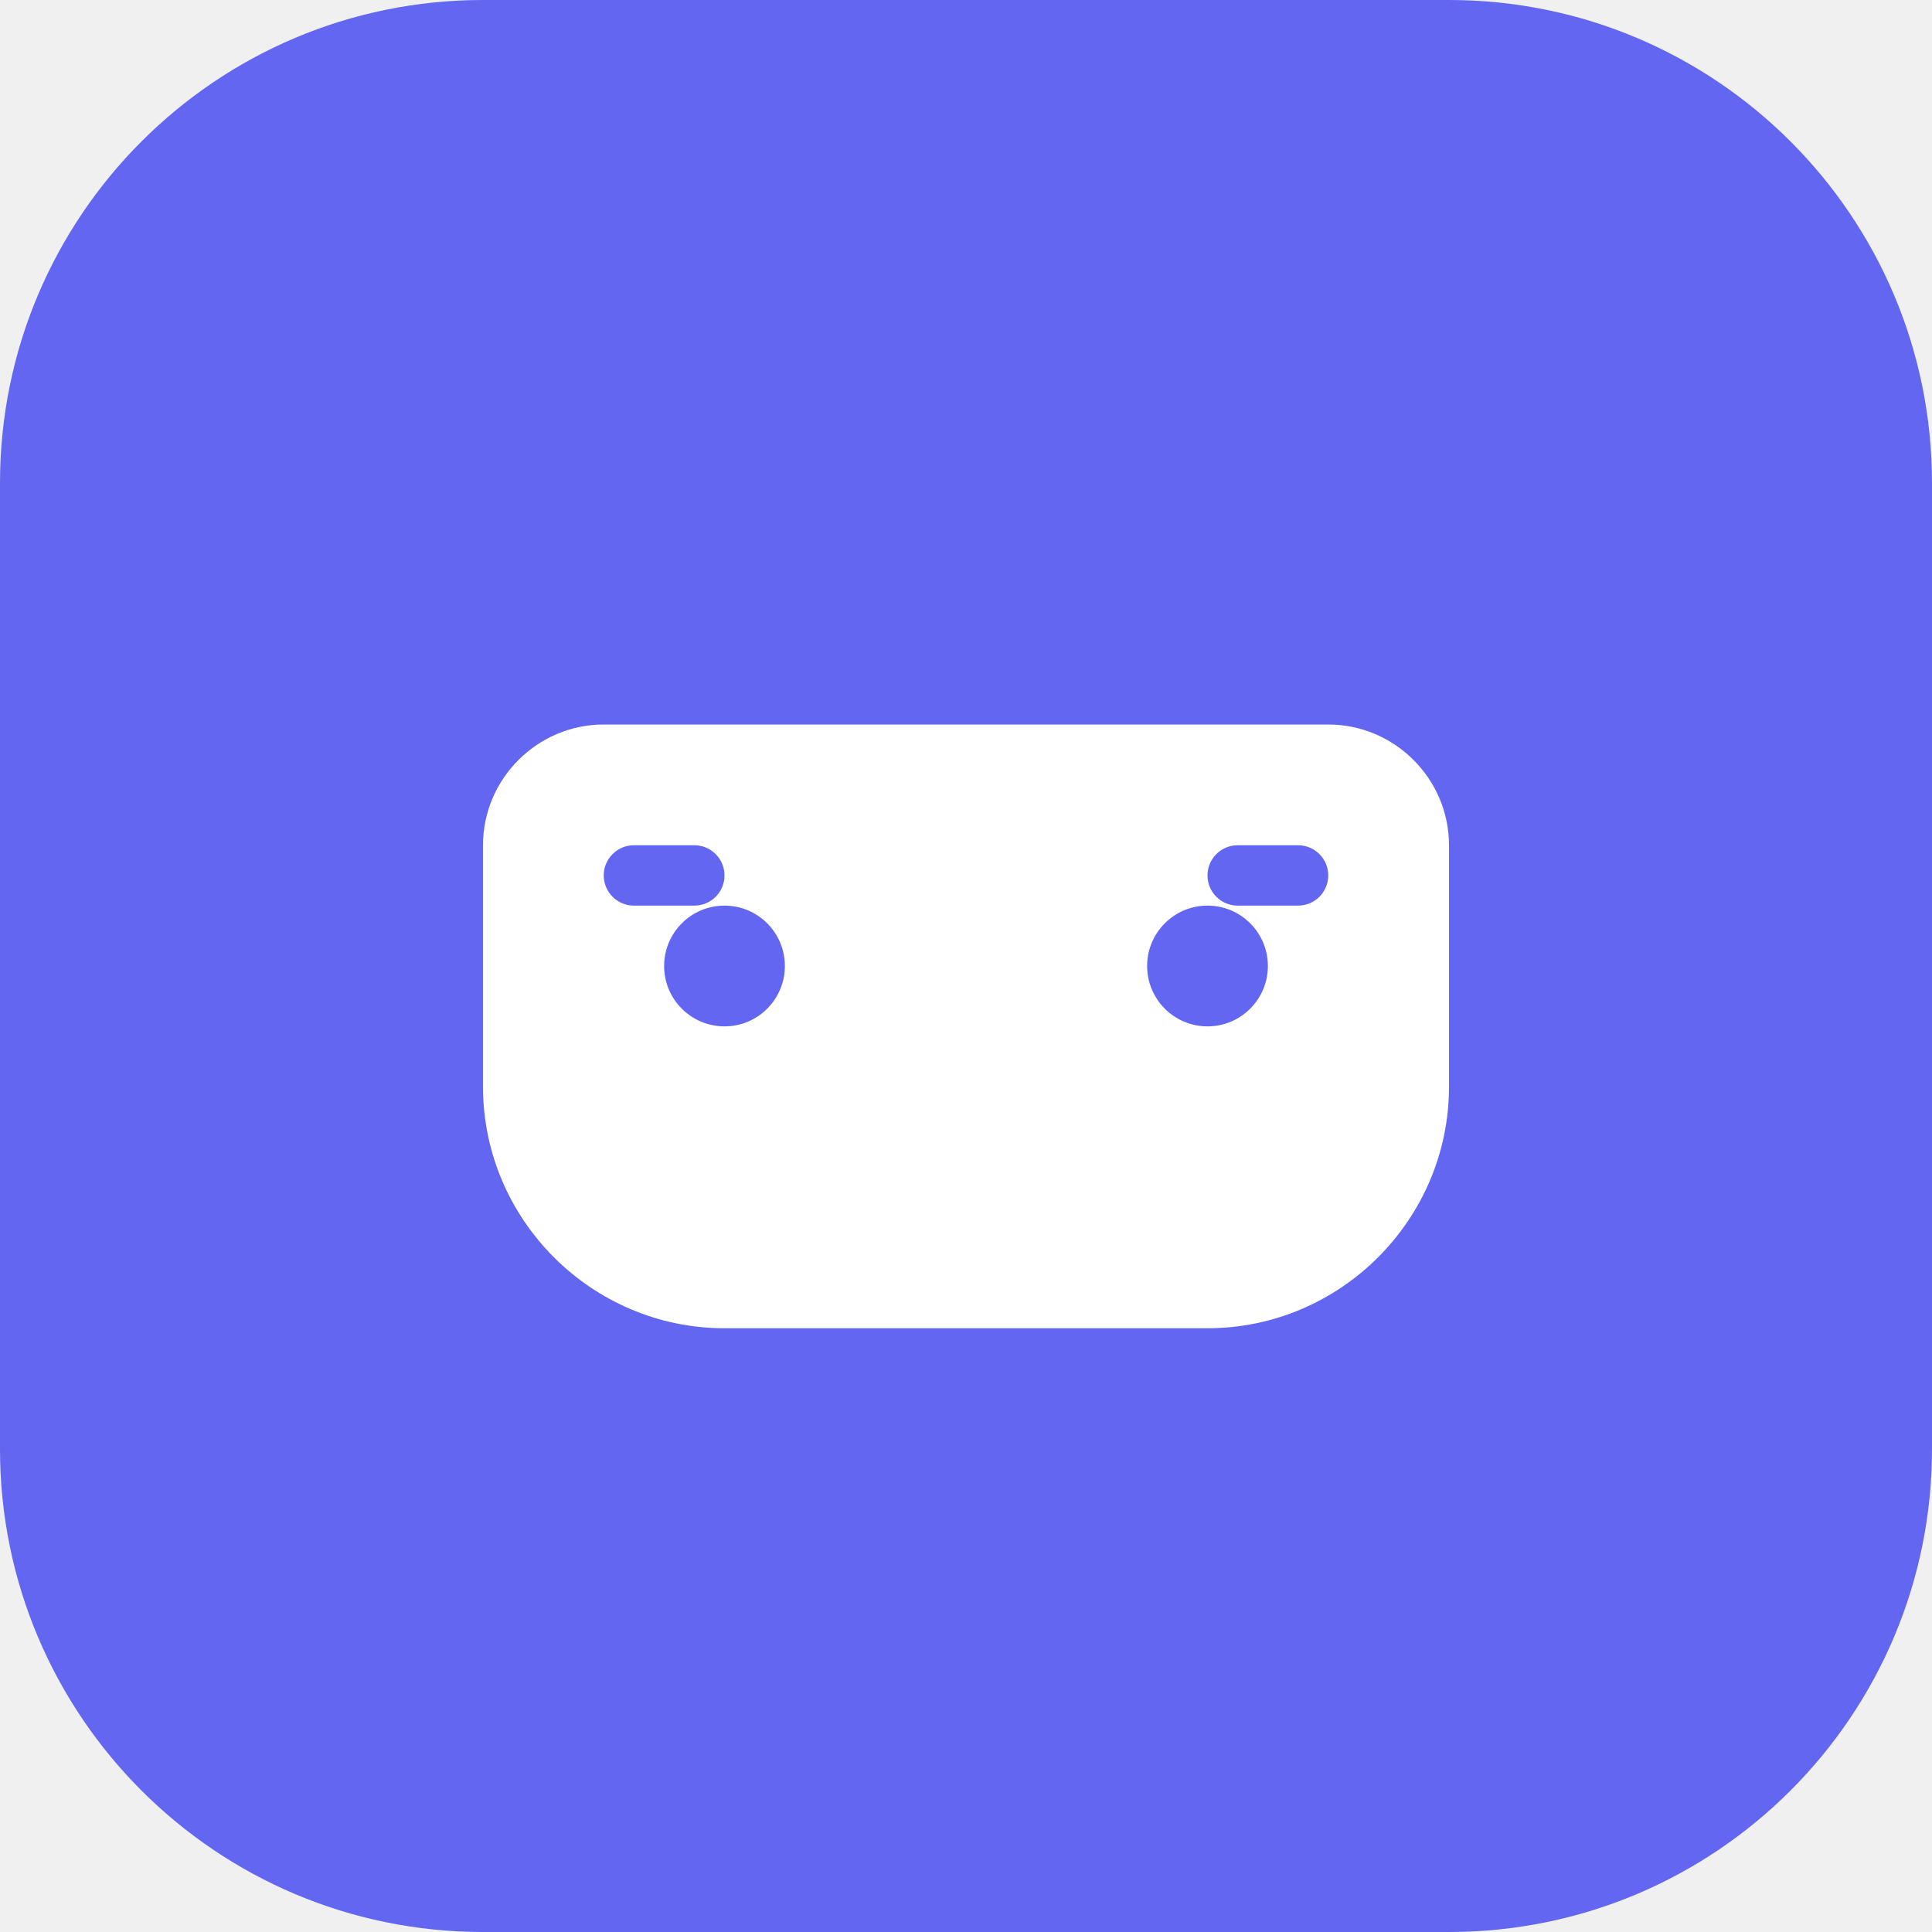
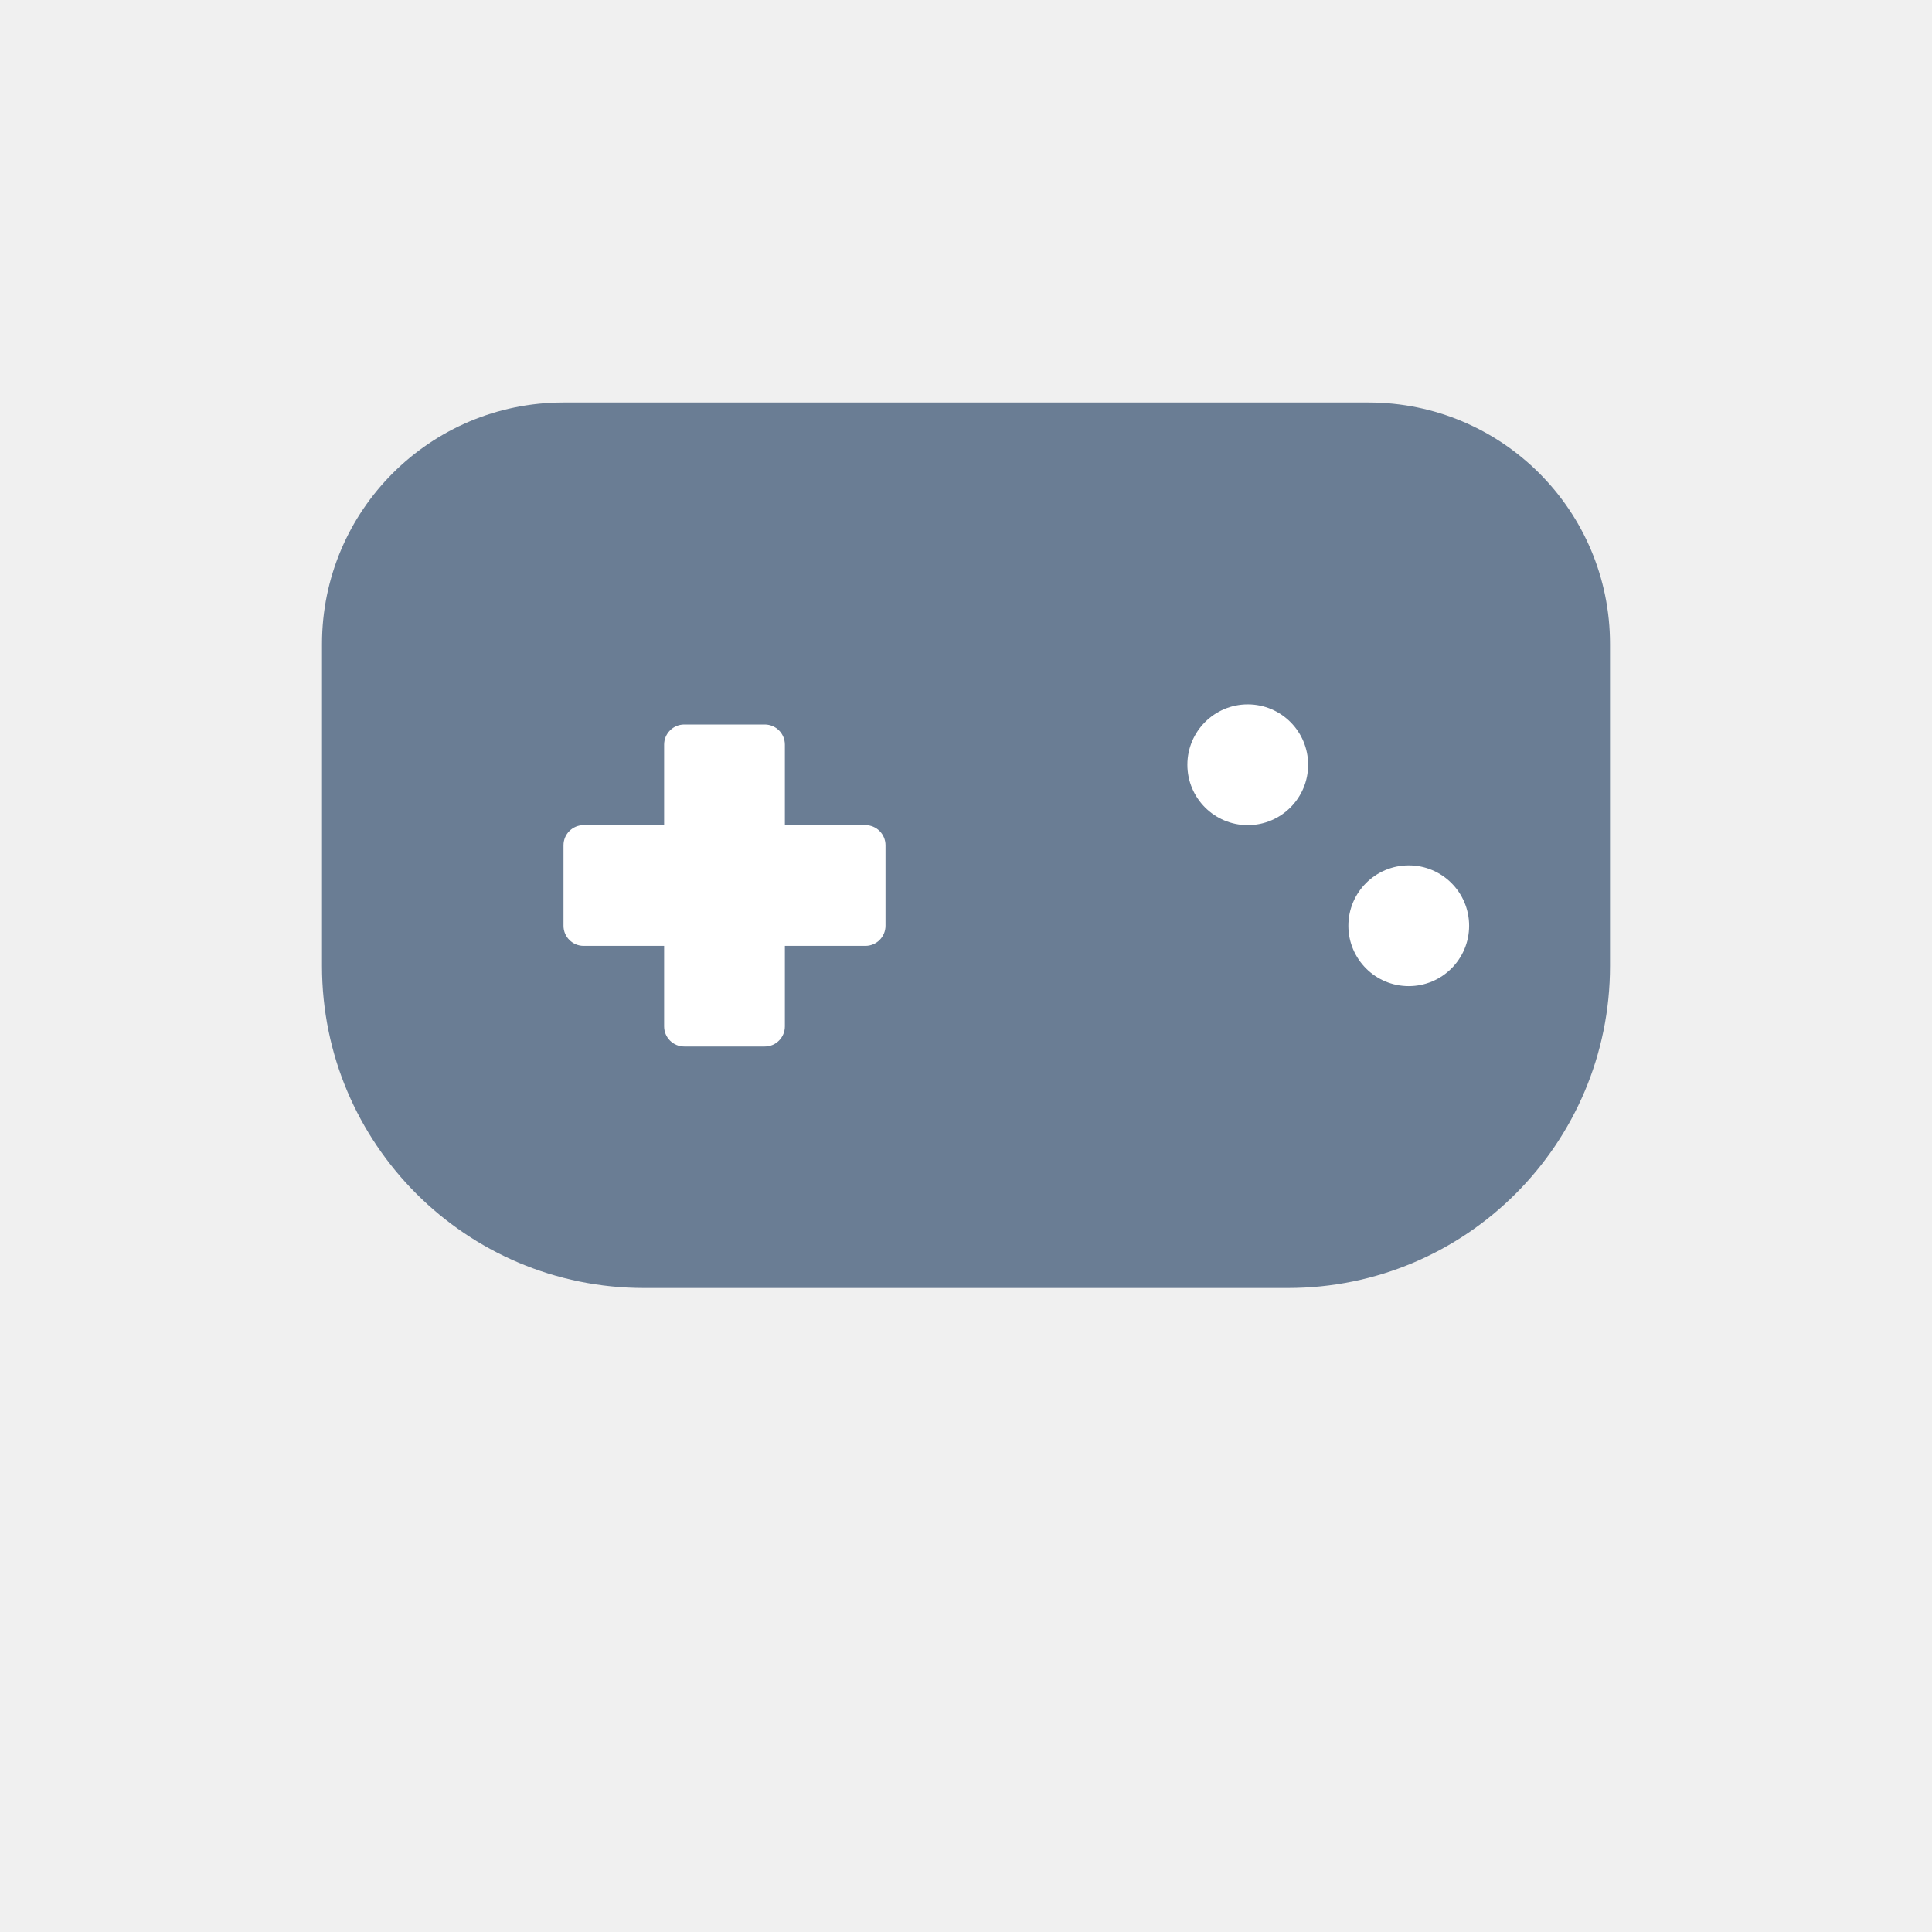
- <svg xmlns="http://www.w3.org/2000/svg" width="32" height="32" viewBox="0 0 32 32" fill="none">
-   <rect width="32" height="32" rx="8" fill="#6366f1" />
-   <path d="M8 14c0-1.1.9-2 2-2h12c1.1 0 2 .9 2 2v4c0 2.2-1.8 4-4 4h-8c-2.2 0-4-1.8-4-4v-4z" fill="white" />
-   <circle cx="12" cy="16" r="1" fill="#6366f1" />
-   <circle cx="20" cy="16" r="1" fill="#6366f1" />
-   <rect x="10" y="14" width="2" height="1" rx="0.5" fill="#6366f1" />
-   <rect x="20" y="14" width="2" height="1" rx="0.5" fill="#6366f1" />
+ <svg xmlns="http://www.w3.org/2000/svg" width="32" height="32" viewBox="0 0 24 24" fill="none">
+   <path d="M4 8C4 6.343 5.343 5 7 5H17C18.657 5 20 6.343 20 8V12C20 14.209 18.209 16 16 16H8C5.791 16 4 14.209 4 12V8Z" fill="#6A7D94" />
+   <rect x="8.25" y="9" width="1.5" height="4" rx="0.25" fill="white" />
+   <rect x="7" y="10.25" width="4" height="1.5" rx="0.25" fill="white" />
+   <circle cx="15.5" cy="9.5" r="0.75" fill="white" />
+   <circle cx="17.5" cy="11.5" r="0.75" fill="white" />
</svg>
